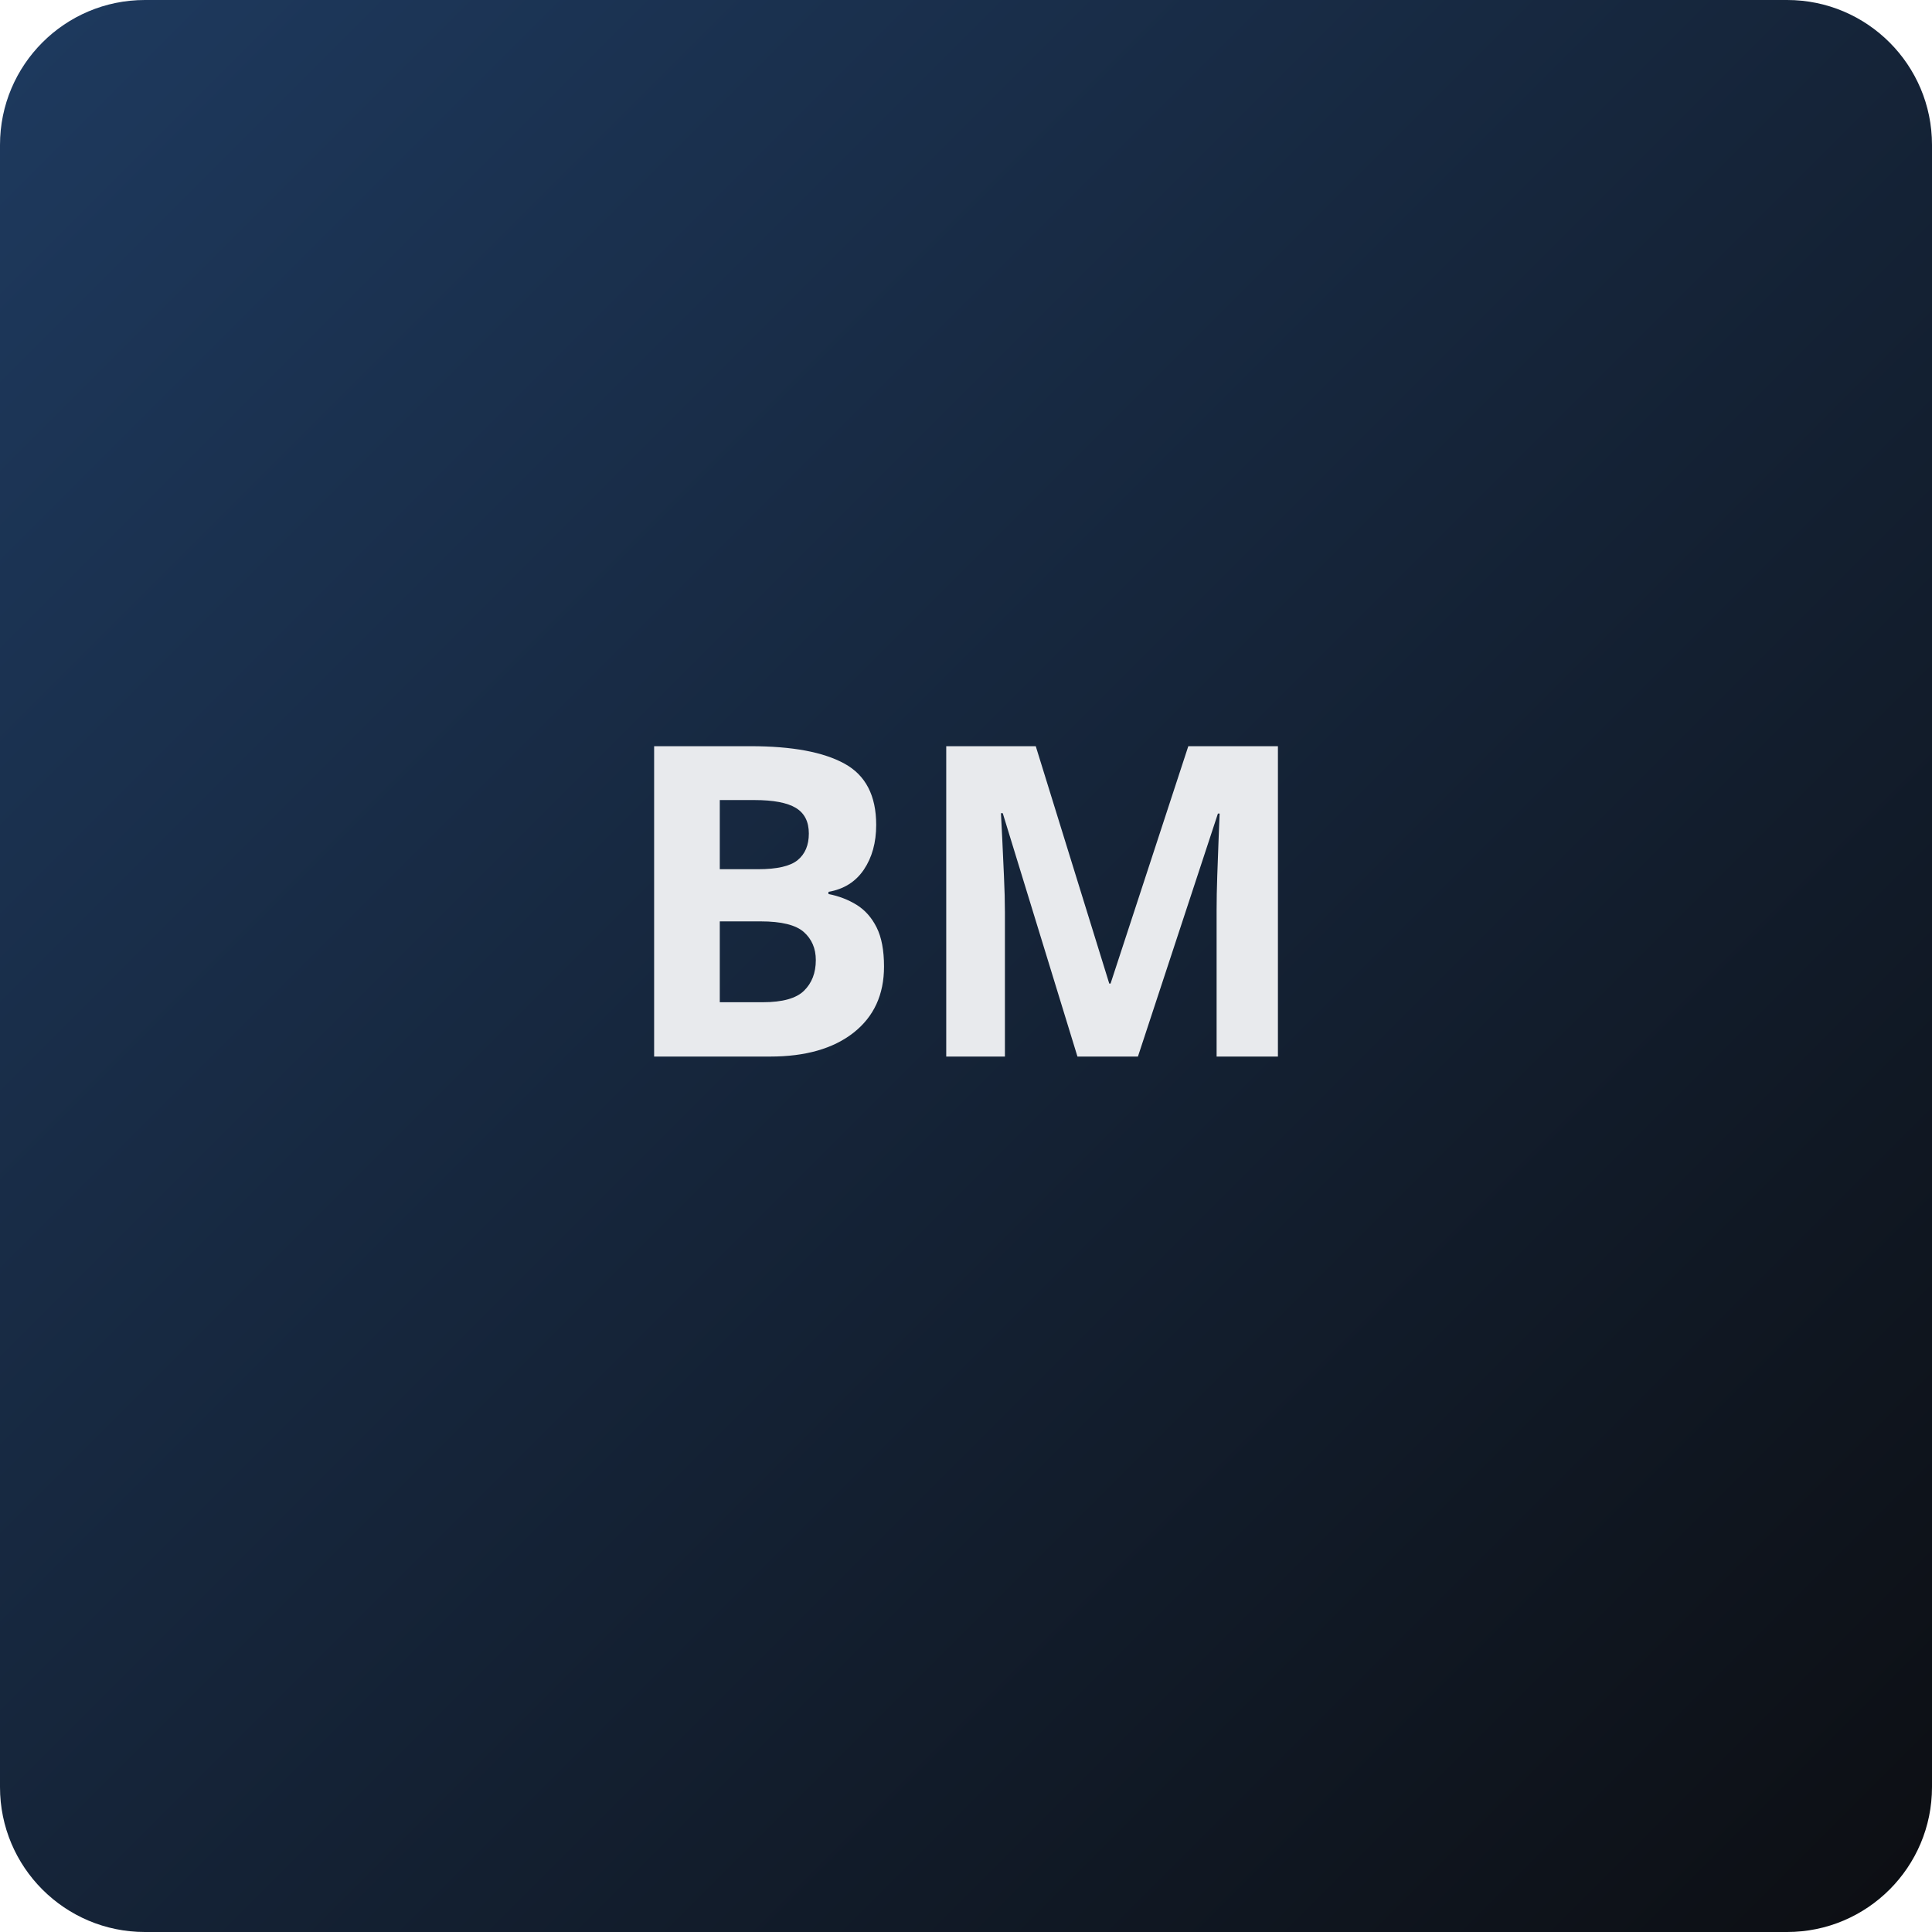
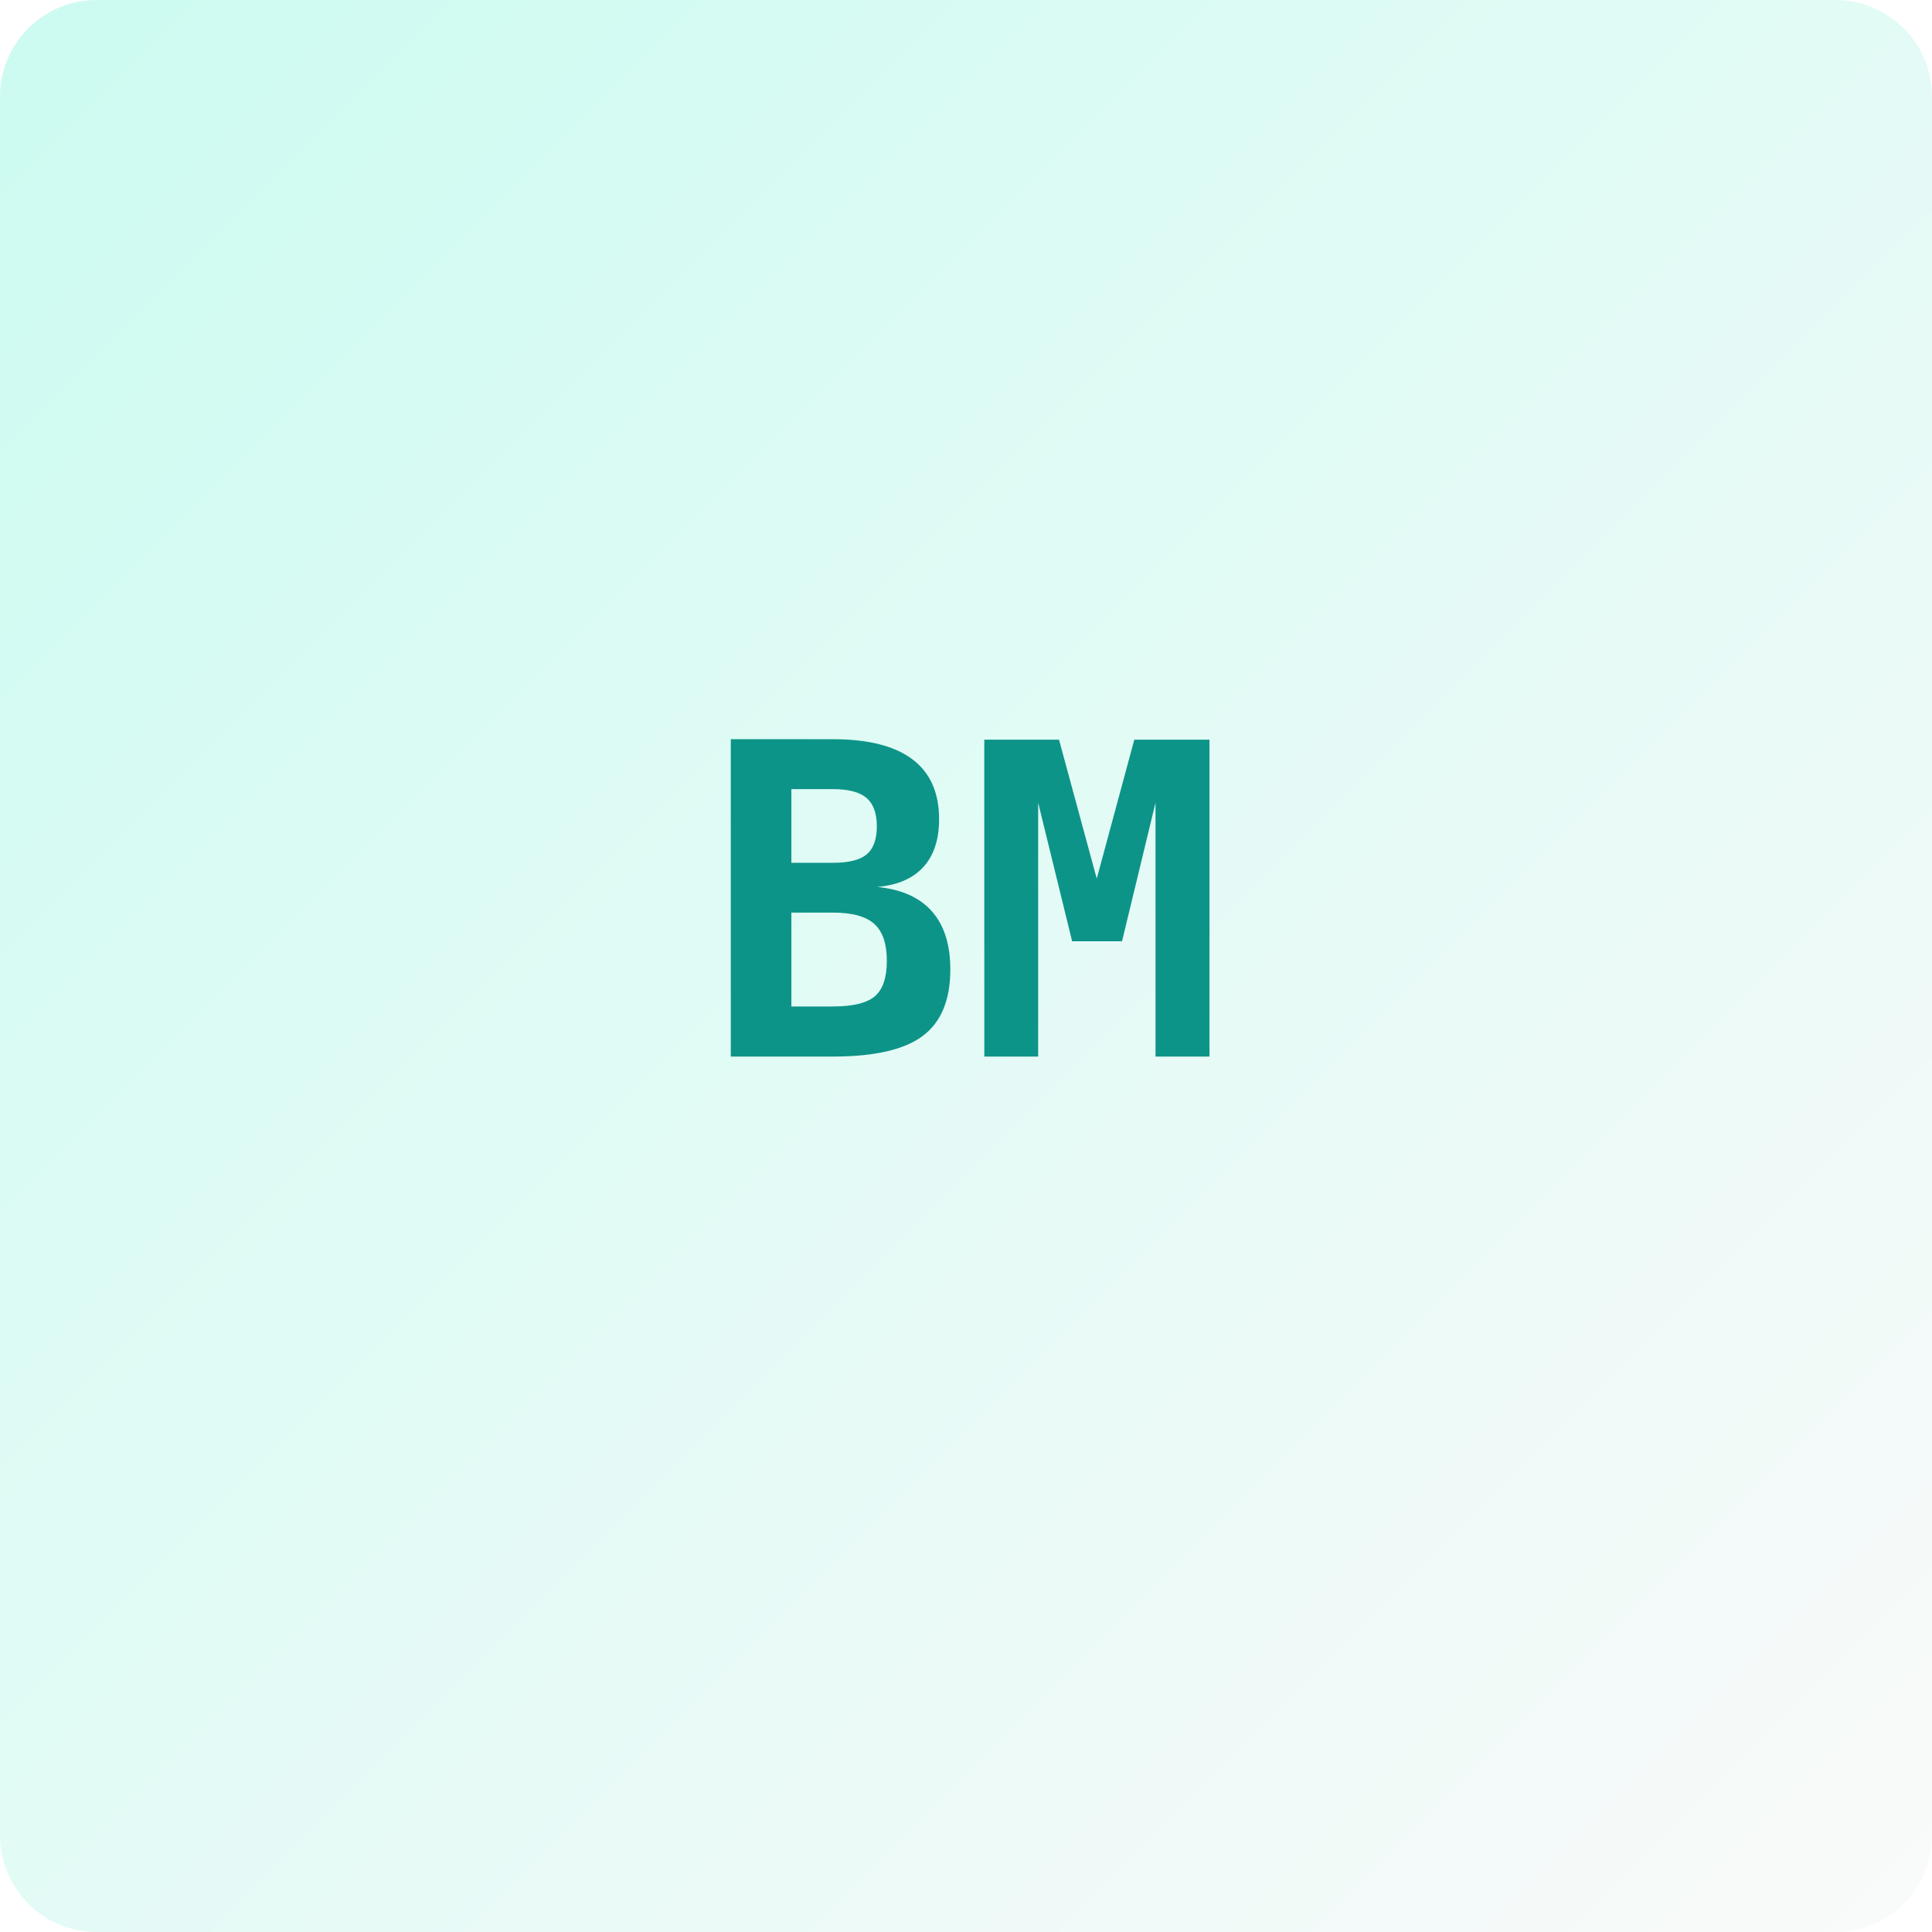
<svg xmlns="http://www.w3.org/2000/svg" width="320" height="320" viewBox="0 0 320 320" role="img" aria-label="Basudeba Mandal placeholder">
  <defs>
    <linearGradient id="g" x1="0%" y1="0%" x2="100%" y2="100%">
-       <stop offset="0%" style="stop-color:#1e3a5f" />
-       <stop offset="100%" style="stop-color:#0c0e12" />
+       <stop offset="0%" style="stop-color:#ccfbf1" />
+       <stop offset="100%" style="stop-color:#fafafa" />
    </linearGradient>
  </defs>
-   <rect width="320" height="320" rx="24" fill="url(#g)" />
-   <text x="160" y="175" text-anchor="middle" font-family="system-ui,sans-serif" font-size="72" font-weight="700" fill="#e8eaed">BM</text>
+   <rect width="320" height="320" rx="16" fill="url(#g)" />
+   <text x="160" y="175" text-anchor="middle" font-family="ui-monospace,monospace" font-size="72" font-weight="700" fill="#0d9488">BM</text>
</svg>
